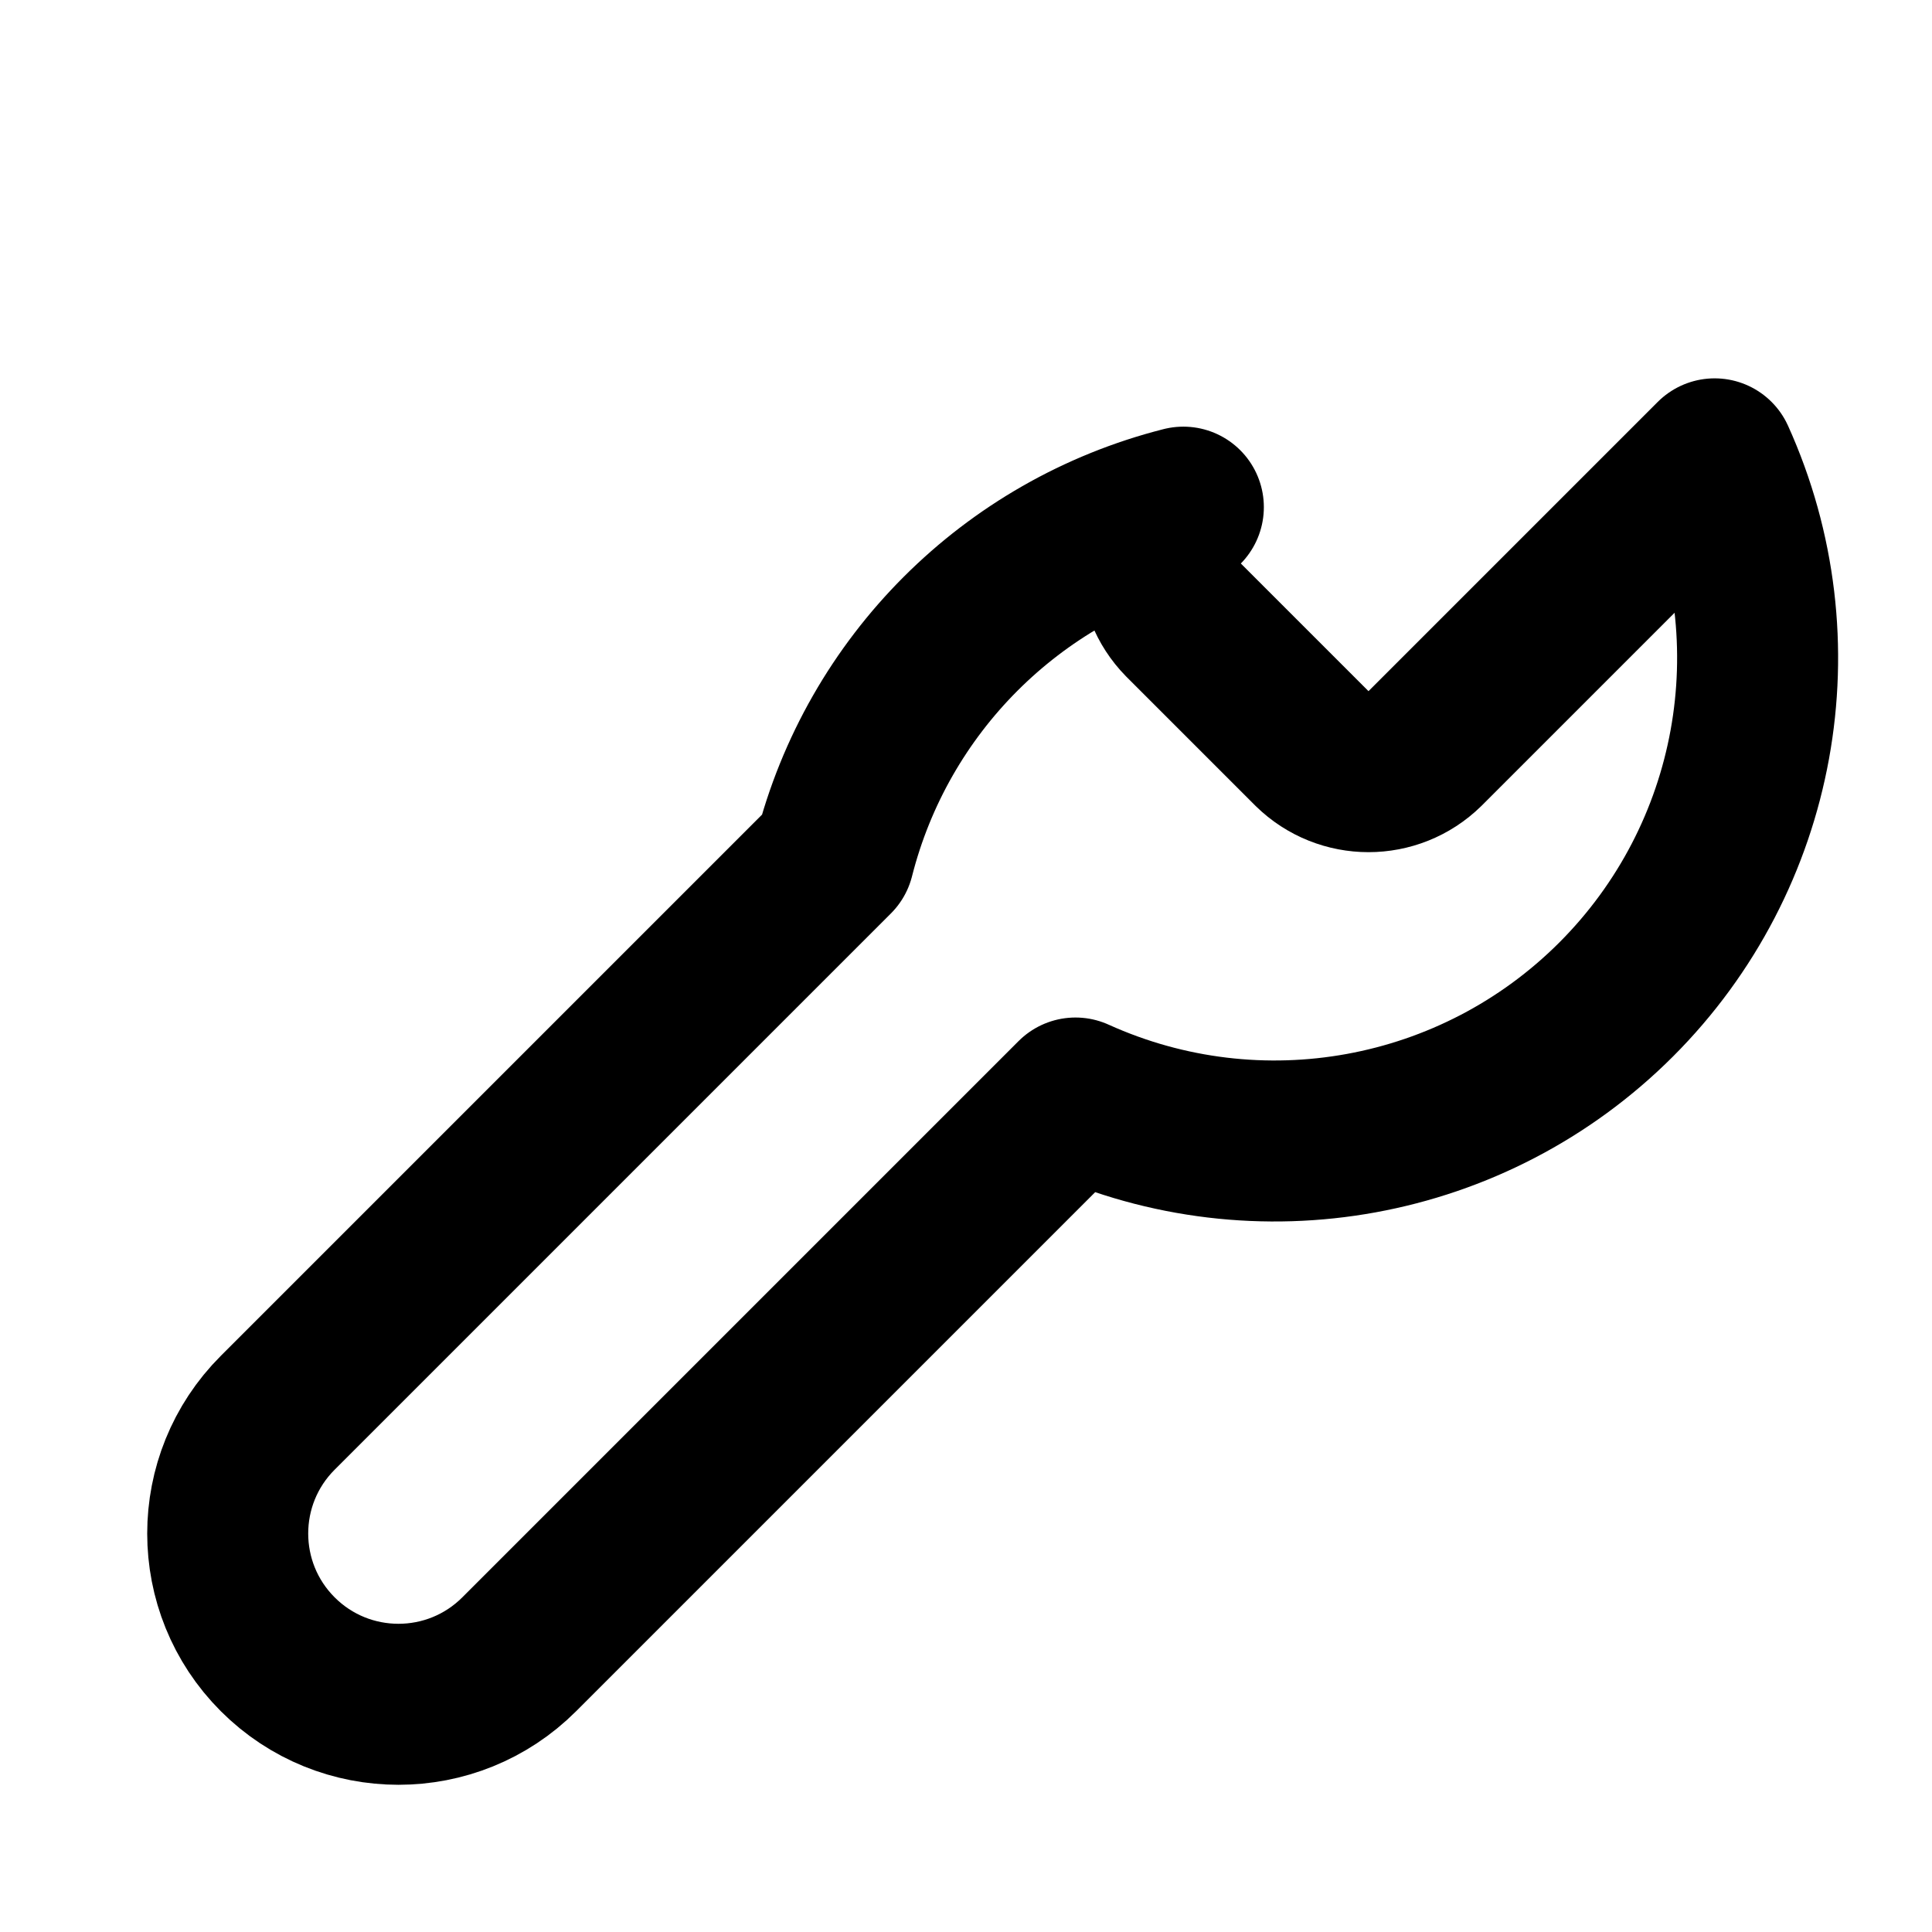
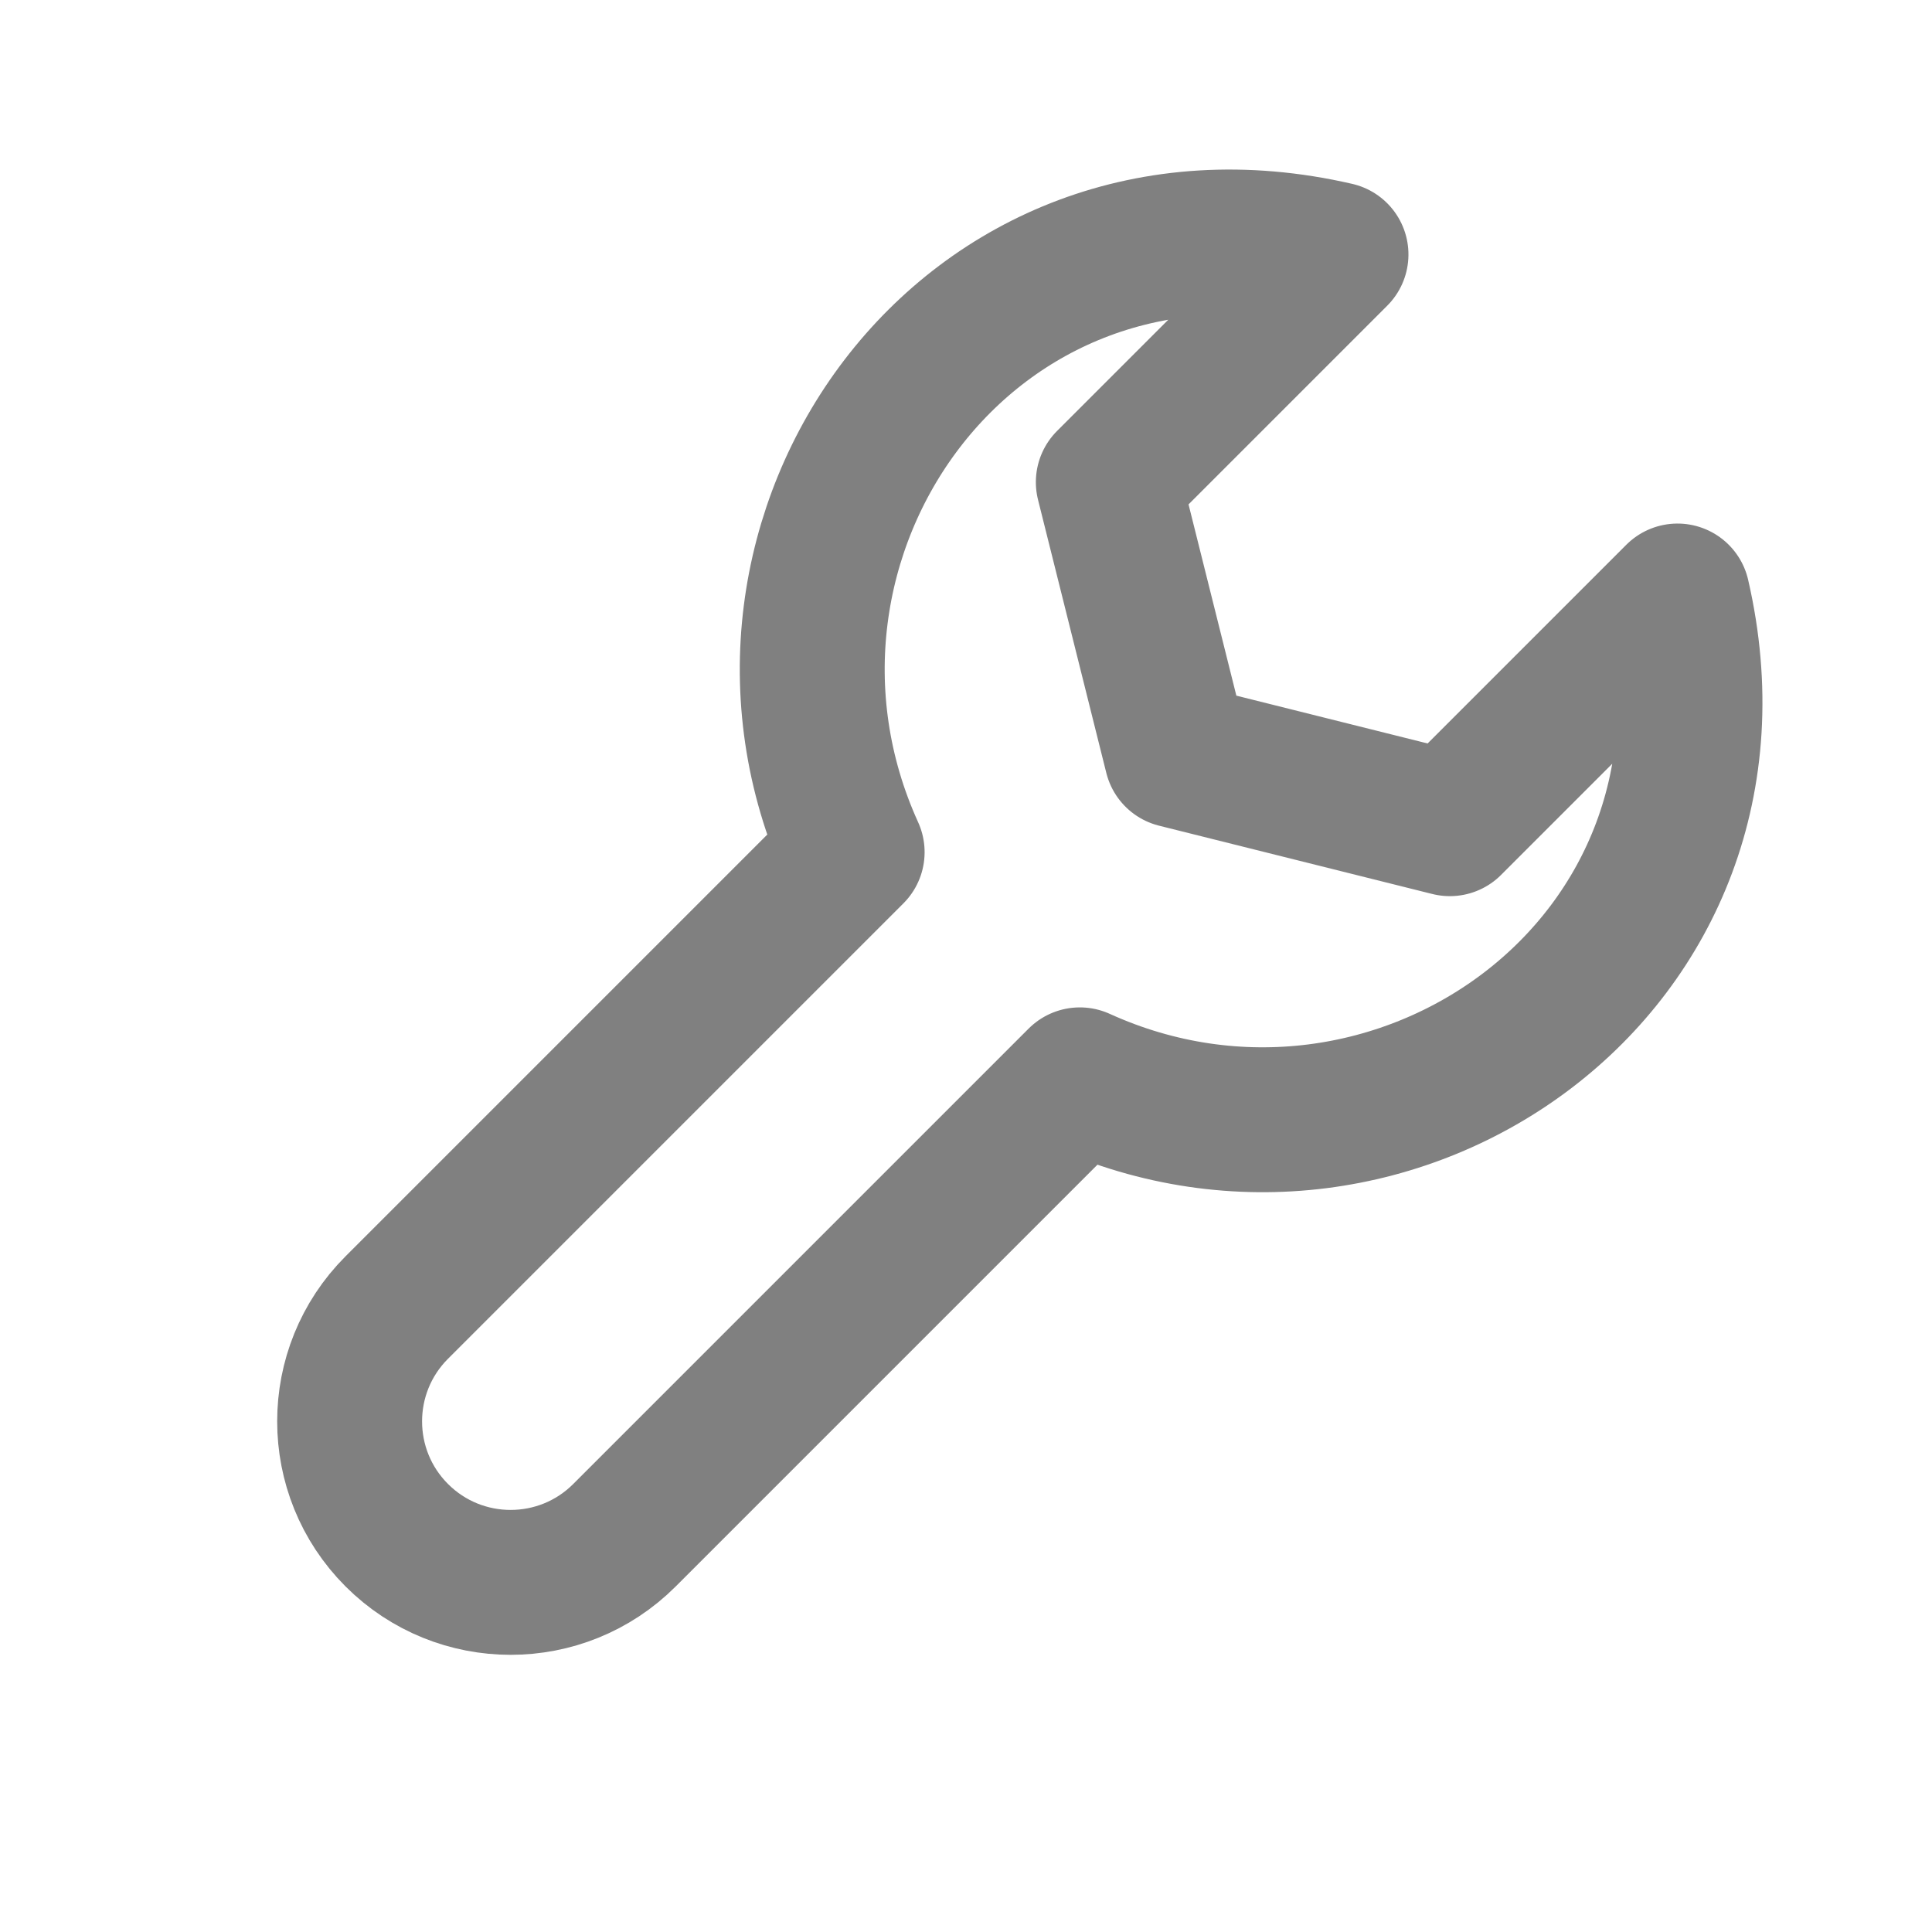
- <svg xmlns="http://www.w3.org/2000/svg" width="24" height="24" viewBox="0 0 24 24" fill="none" stroke="currentColor" stroke-width="2" stroke-linecap="round" stroke-linejoin="round">
-   <path d="M14.7 6.3a1 1 0 0 0 0 1.4l1.6 1.6a1 1 0 0 0 1.4 0l3.6-3.6a6 6 0 0 1-7.94 7.94l-6.91 6.91a2.12 2.12 0 0 1-3-3l6.91-6.91A6 6 0 0 1 14.7 6.3z" />
+ <svg xmlns="http://www.w3.org/2000/svg" width="24" height="24" viewBox="0 0 24 24" fill="none" stroke="#808080" stroke-width="1.8" stroke-linecap="round" stroke-linejoin="round">
+   <path transform="rotate(45 12 12)" d="       M 9 2.5       L 9 6.5       L 12 8.3       L 15 6.5       L 15 2.5       C 19 5 18 10.5 14 12       L 14 20       A 2 2 0 0 1 10 20       L 10 12       C 6 10.5 5 5 9 2.5       Z     " />
</svg>
